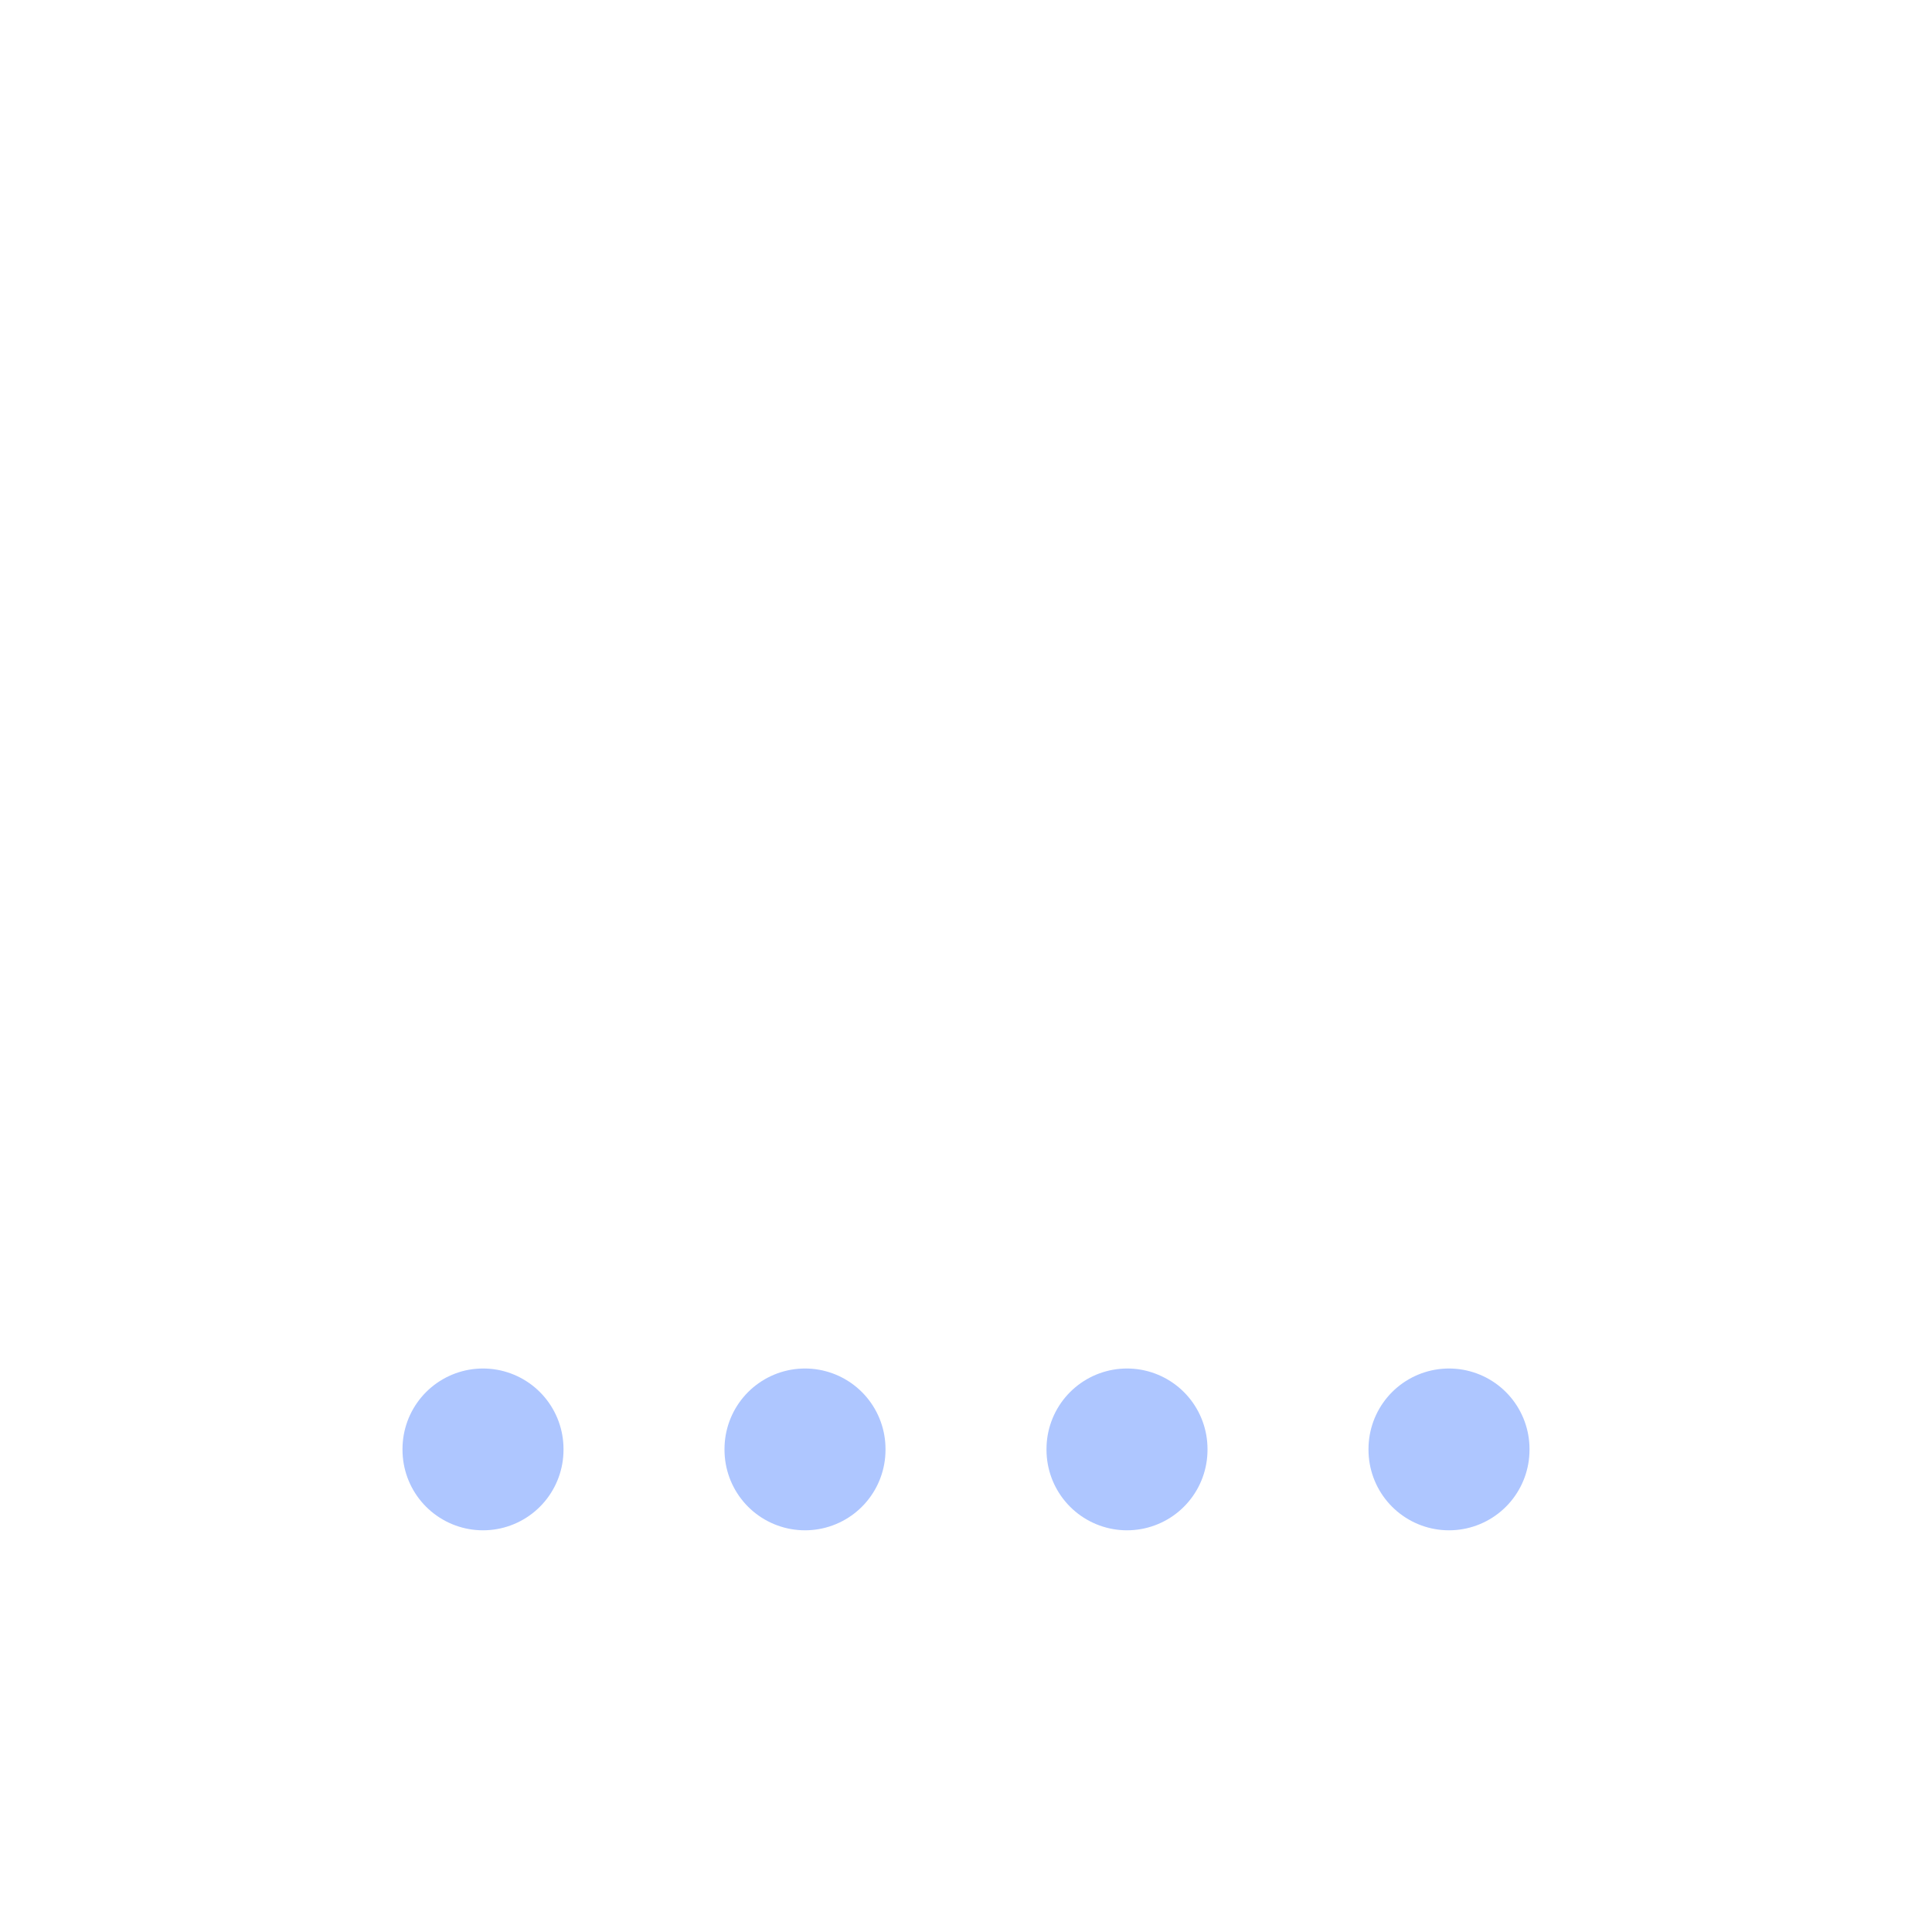
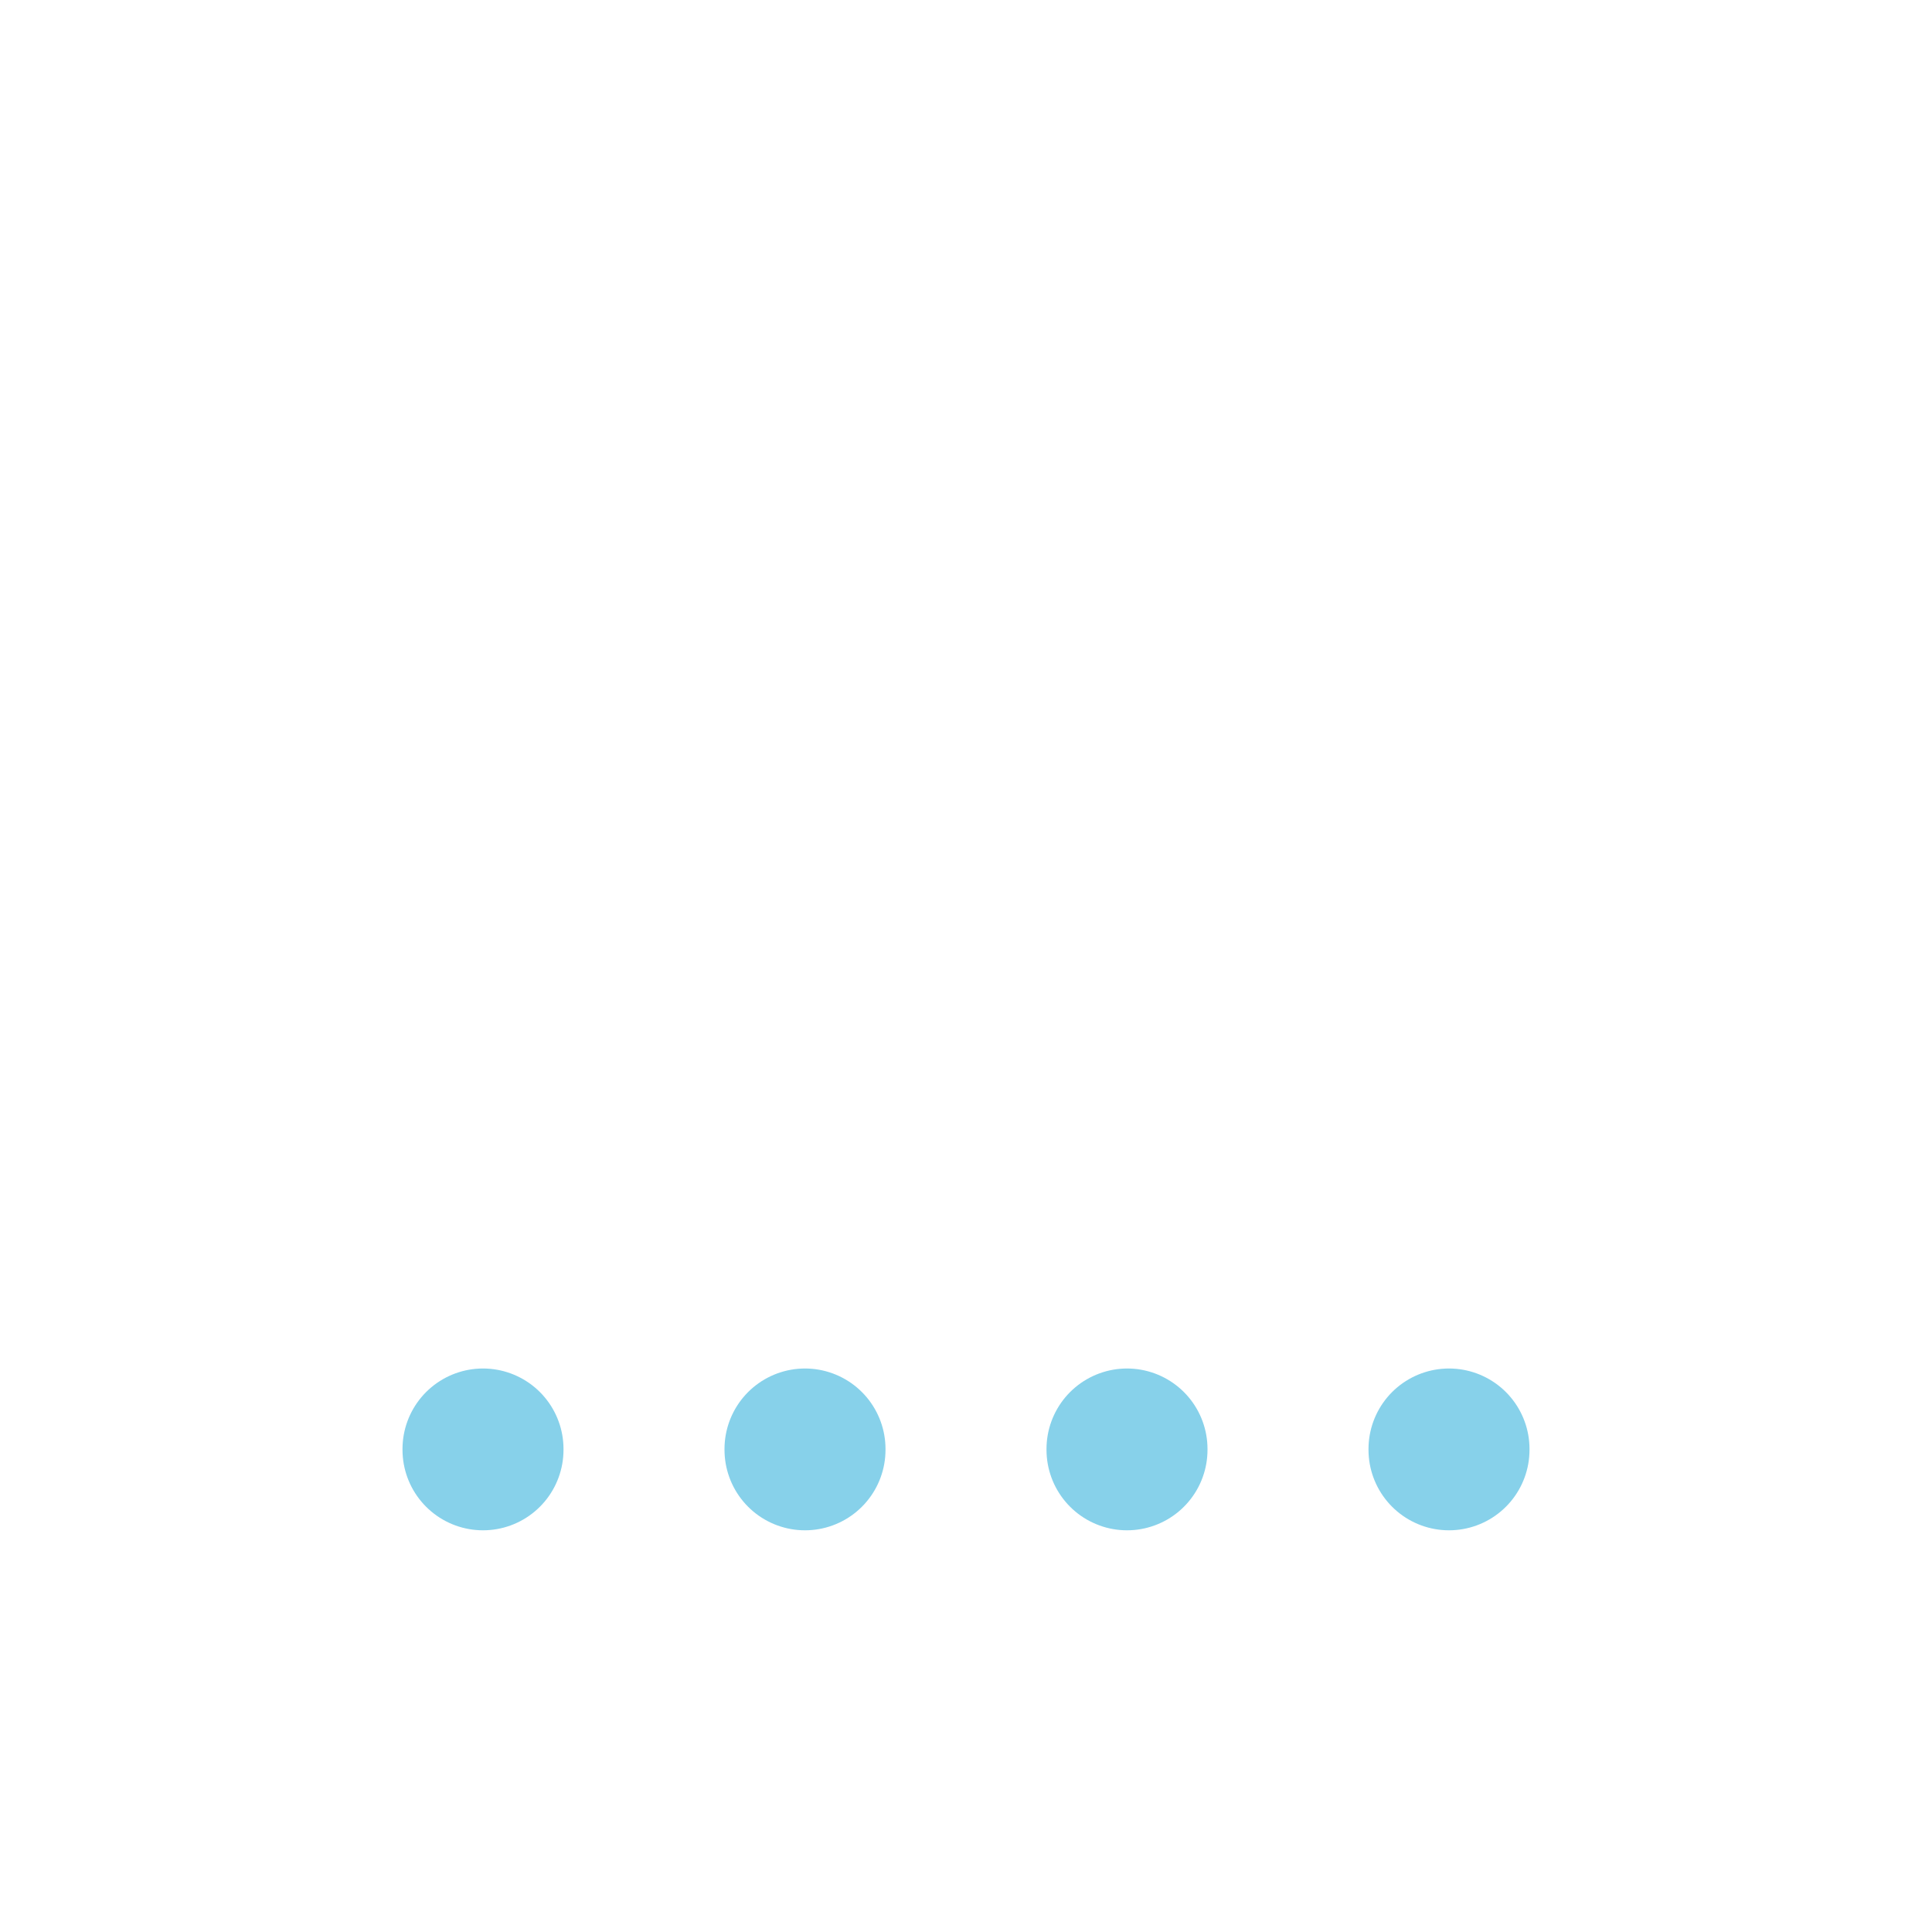
- <svg xmlns="http://www.w3.org/2000/svg" width="24" height="24" viewBox="0 0 24 24" fill="none" stroke="#aec6ff" stroke-width="2" stroke-linecap="round" stroke-linejoin="round" class="icon icon-tabler icons-tabler-outline icon-tabler-antenna-bars-1">
+ <svg xmlns="http://www.w3.org/2000/svg" width="24" height="24" viewBox="0 0 24 24" fill="none" stroke="#87d1ea" stroke-width="2" stroke-linecap="round" stroke-linejoin="round" class="icon icon-tabler icons-tabler-outline icon-tabler-antenna-bars-1">
  <path stroke="none" d="M0 0h24v24H0z" fill="none" />
  <path d="M6 18l0 .01" />
  <path d="M10 18l0 .01" />
  <path d="M14 18l0 .01" />
  <path d="M18 18l0 .01" />
</svg>
